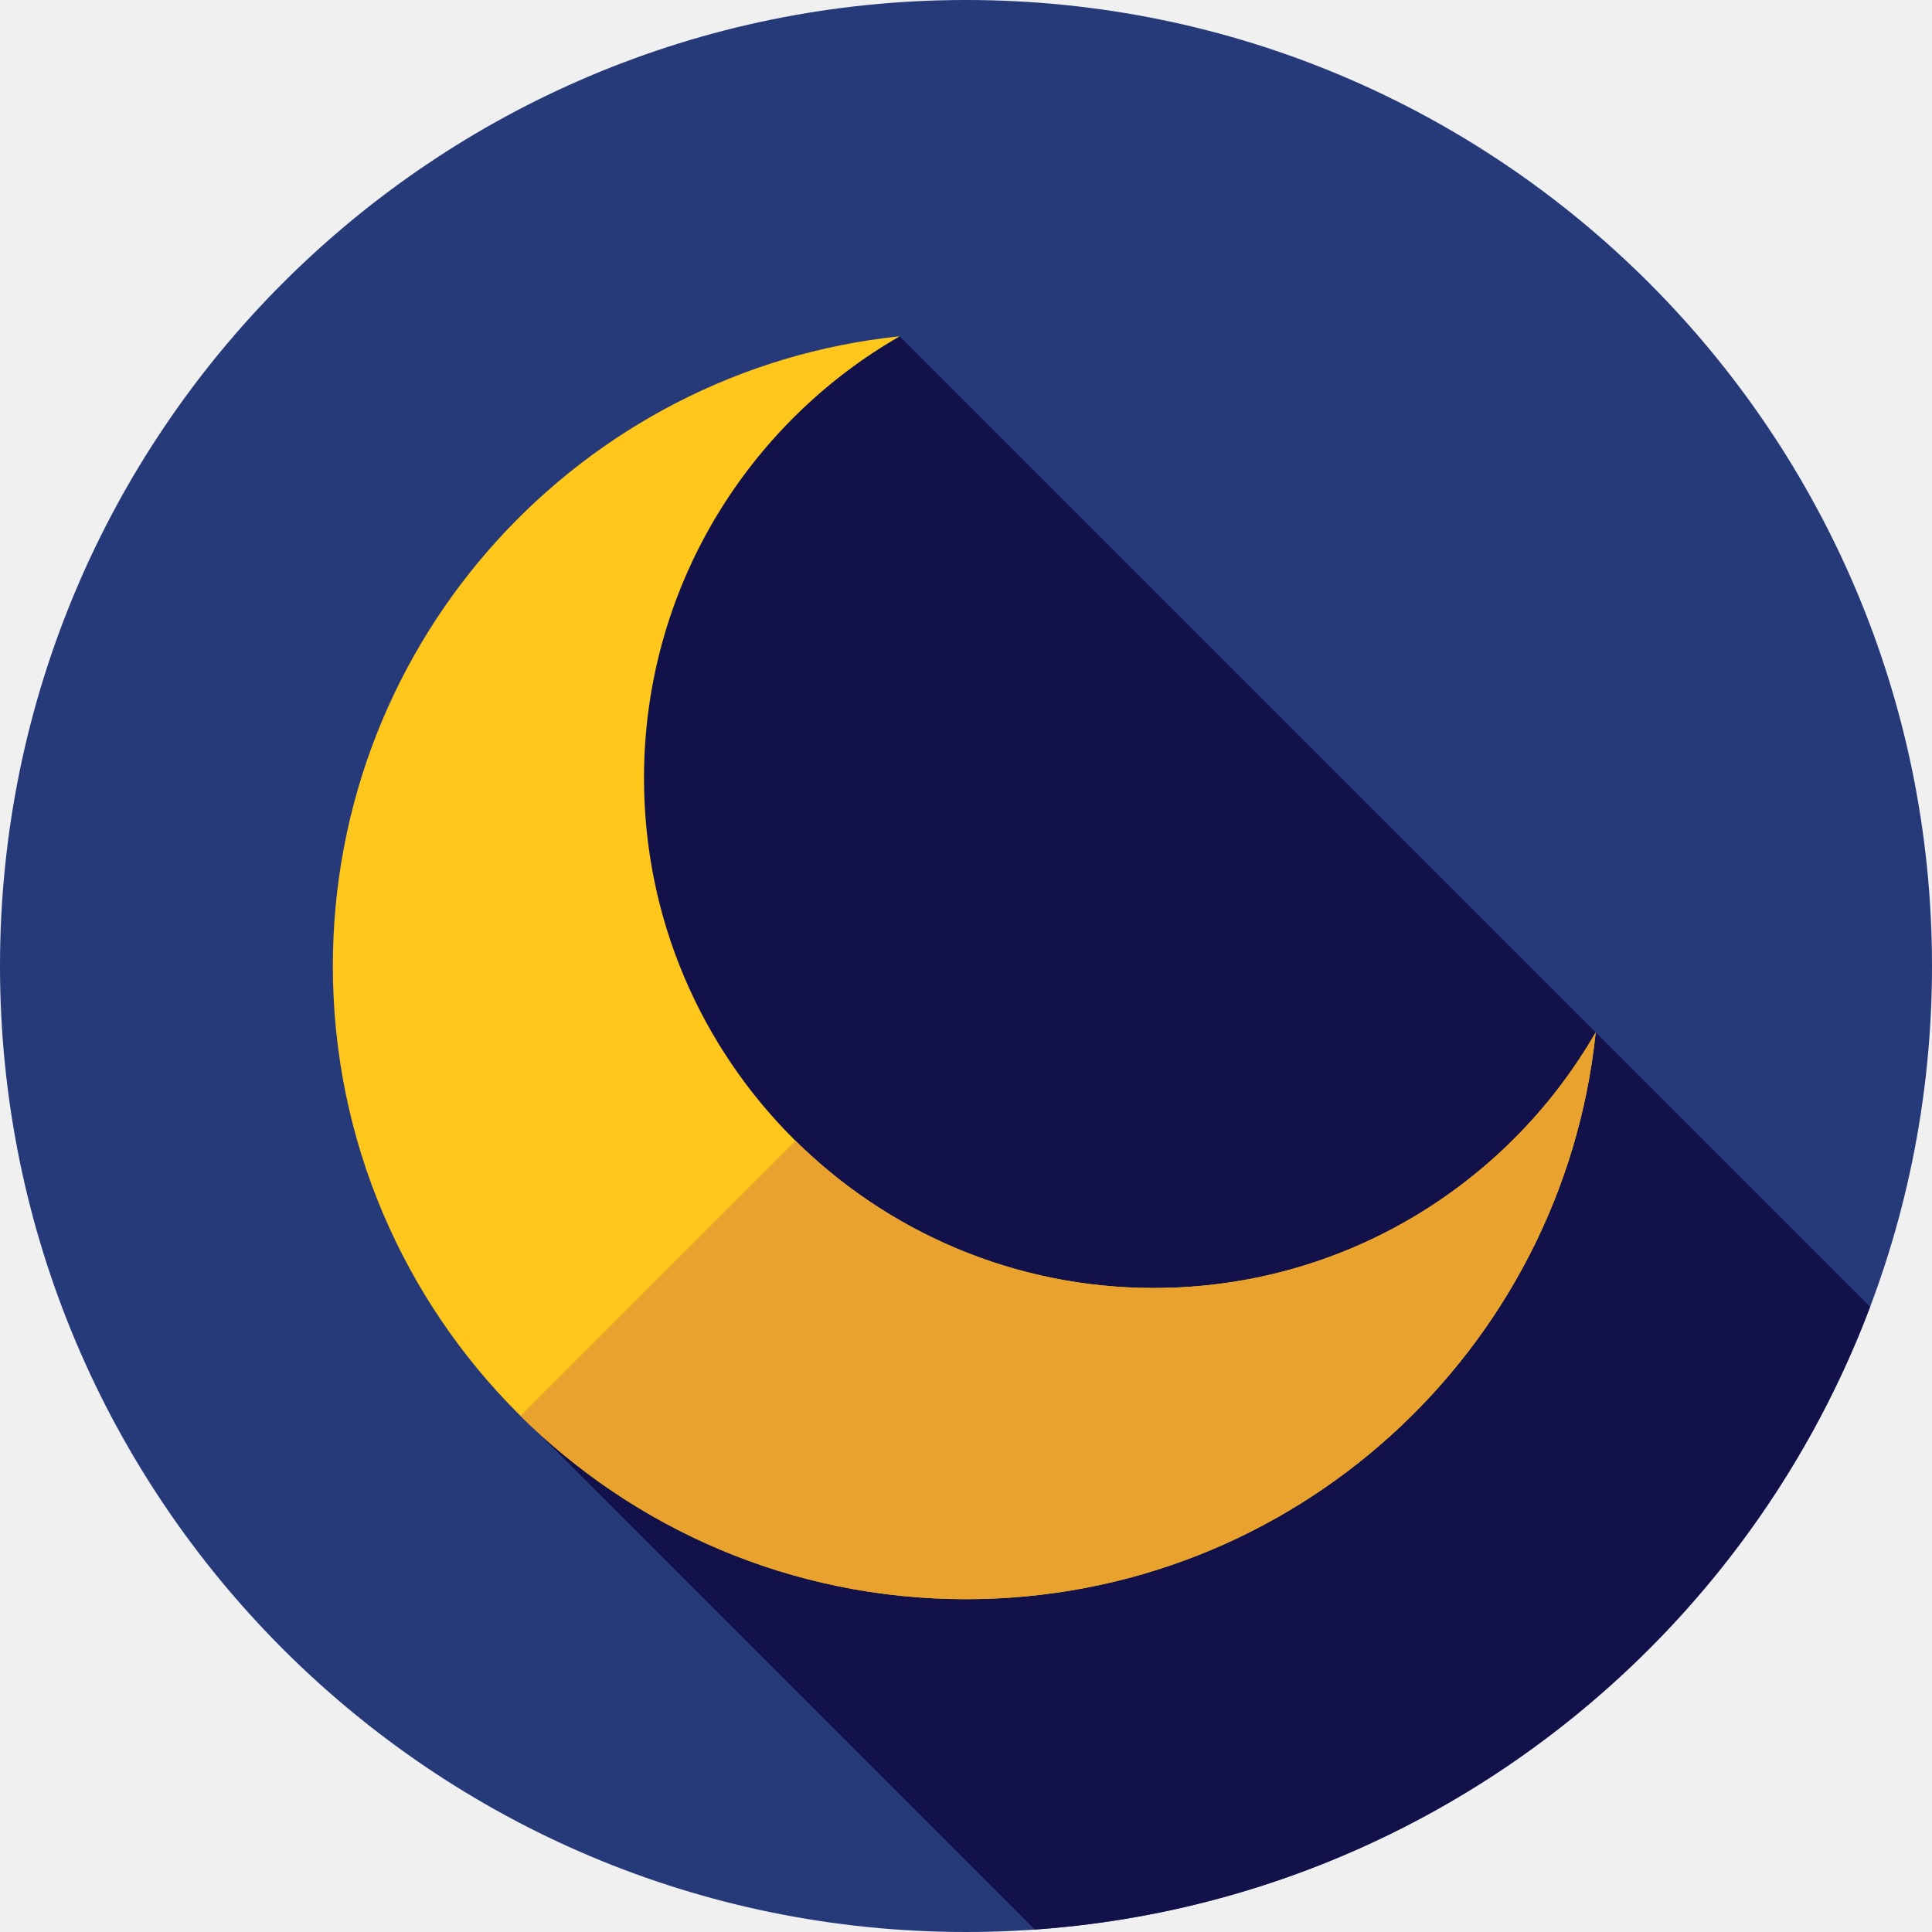
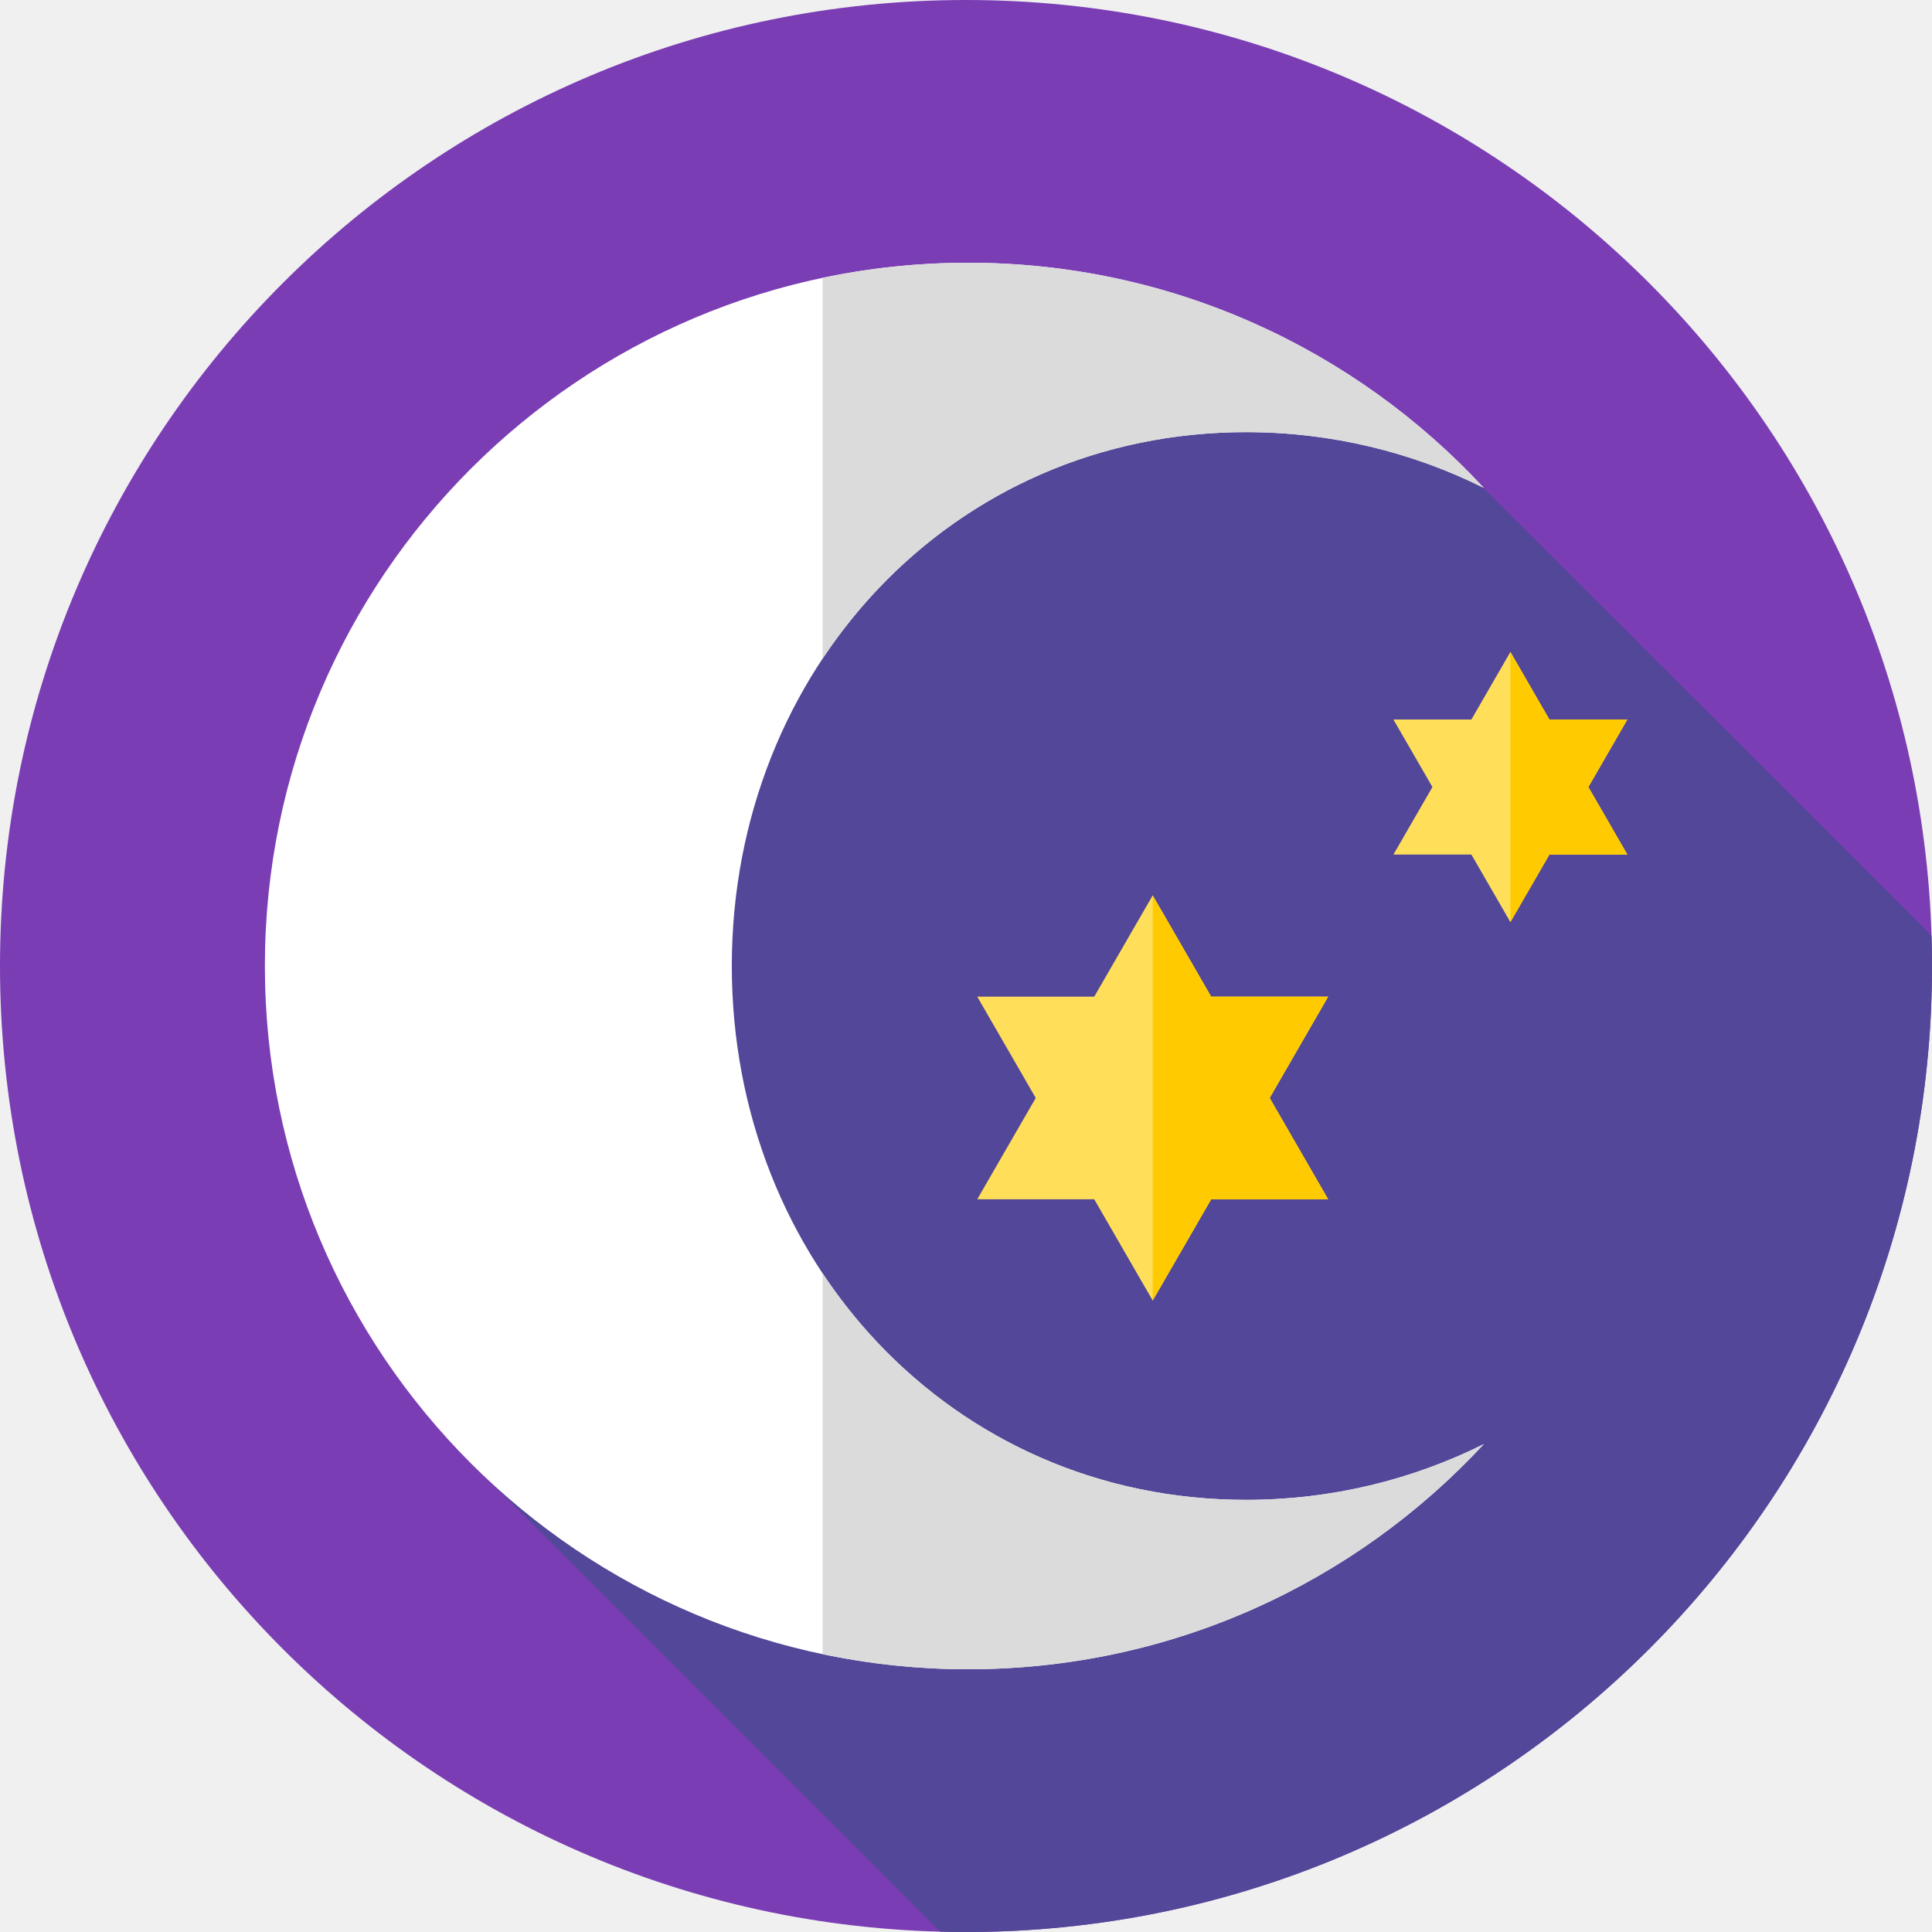
- <svg xmlns="http://www.w3.org/2000/svg" version="1.1" id="Layer_1" x="0px" y="0px" viewBox="0 0 512 512" style="enable-background:new 0 0 512 512;" xml:space="preserve">
-   <circle style="fill:#263A7A;" cx="256" cy="256" r="256" />
-   <path style="fill:#121149;" d="M274.253,511.345c101.633-7.161,186.878-73.642,221.344-165.036L238.411,89.122l-101.36,62.869  l-32.754,168.943l28.389,48.843L274.253,511.345z" />
-   <path style="fill:#FFC61B;" d="M305.778,341.333c-74.619,0-135.111-60.492-135.111-135.111c0-50.079,27.267-93.762,67.744-117.1  C154.009,97.914,88.207,169.27,88.207,256c0,92.67,75.124,167.793,167.793,167.793c86.73,0,158.086-65.803,166.878-150.204  C399.539,314.066,355.857,341.333,305.778,341.333z" />
-   <path style="fill:#EAA22F;" d="M305.778,341.333c-37.017,0-70.546-14.898-94.949-39.012l-72.894,72.894  c30.318,30.027,72.023,48.578,118.065,48.578c86.73,0,158.086-65.803,166.878-150.204  C399.539,314.066,355.857,341.333,305.778,341.333z" />
+ <svg xmlns="http://www.w3.org/2000/svg" id="Layer_1" enable-background="new 0 0 512 512" height="512" viewBox="0 0 512 512" width="512">
  <g>
- </g>
-   <g>
- </g>
-   <g>
- </g>
-   <g>
- </g>
-   <g>
- </g>
-   <g>
- </g>
-   <g>
- </g>
-   <g>
- </g>
-   <g>
- </g>
-   <g>
- </g>
-   <g>
- </g>
-   <g>
- </g>
-   <g>
- </g>
-   <g>
- </g>
-   <g>
- </g>
+     <g>
+       <g>
+         <g>
+           <g>
+             <g id="XMLID_2265_">
+               <g id="XMLID_2266_">
+                 <g id="XMLID_2267_">
+                   <g id="XMLID_2268_">
+                     <g id="XMLID_2269_">
+                       <g id="XMLID_2270_">
+                         <g id="XMLID_2271_">
+                           <g id="XMLID_2272_">
+                             <g id="XMLID_2273_">
+                               <g id="XMLID_2274_">
+                                 <g id="XMLID_2275_">
+                                   <g id="XMLID_2276_">
+                                     <g id="XMLID_2277_">
+                                       <g id="XMLID_2378_">
+                                         <g id="XMLID_2379_">
+                                           <circle cx="256" cy="256" fill="#7a3db4" r="256" />
+                                         </g>
+                                       </g>
+                                     </g>
+                                   </g>
+                                 </g>
+                               </g>
+                             </g>
+                           </g>
+                         </g>
+                       </g>
+                     </g>
+                   </g>
+                 </g>
+               </g>
+             </g>
+           </g>
+         </g>
+       </g>
+     </g>
+     <path d="m393.232 129.295c-19.879-11.353-87.622-40.172-143.144-24.967-113.899 31.19-119.596 288.918-119.596 288.918l118.662 118.662c2.275.06 4.557.093 6.846.093 141.385 0 256-114.615 256-256 0-2.691-.056-5.369-.138-8.04l-118.901-118.796c.089.045.181.086.271.13z" fill="#524798" />
+     <g>
+       <path d="m400.271 172.778 10.333 17.898h20.668l-10.334 17.898 10.334 17.899h-20.668l-10.333 17.898-10.334-17.898h-20.667l10.334-17.899-10.334-17.898h20.667z" fill="#ffdf5a" />
+       <path d="m420.94 208.572 10.328 17.903h-20.662l-10.335 17.895v-71.595l10.335 17.902h20.662z" fill="#ffcb00" />
+     </g>
+     <g>
+       <path d="m193.938 256c0-78.135 58.172-141.477 136.307-141.477 22.632 0 44.018 5.323 62.987 14.772-34.038-36.695-82.664-59.669-136.662-59.669-102.932 0-186.374 83.443-186.374 186.374s83.442 186.374 186.374 186.374c53.999 0 102.624-22.973 136.662-59.669-18.97 9.448-40.355 14.772-62.987 14.772-78.136 0-136.307-63.342-136.307-141.477z" fill="#fff" />
+     </g>
+     <g fill="#dbdbdb">
+       <path d="m330.24 397.48c22.64 0 44.02-5.33 62.99-14.78-34.04 36.7-82.66 59.67-136.66 59.67-13.23 0-26.14-1.38-38.58-4.01v-100.91c24.11 36.31 64.44 60.03 112.25 60.03z" />
+       <path d="m217.99 174.55v-100.91c12.44-2.63 25.35-4.01 38.58-4.01 54 0 102.62 22.97 136.66 59.67-18.97-9.45-40.35-14.78-62.99-14.78-47.81 0-88.14 23.72-112.25 60.03z" />
+     </g>
+     <g>
+       <path d="m305.479 237.284 15.499 26.844h30.997l-15.499 26.845 15.499 26.844h-30.997l-15.499 26.844-15.498-26.844h-30.997l15.498-26.844-15.498-26.845h30.997z" fill="#ffdf5a" />
+       <path d="m336.48 290.97 15.49 26.85h-30.99l-15.5 26.84v-107.38l15.5 26.85h30.99z" fill="#ffcb00" />
+     </g>
+   </g>
</svg>
